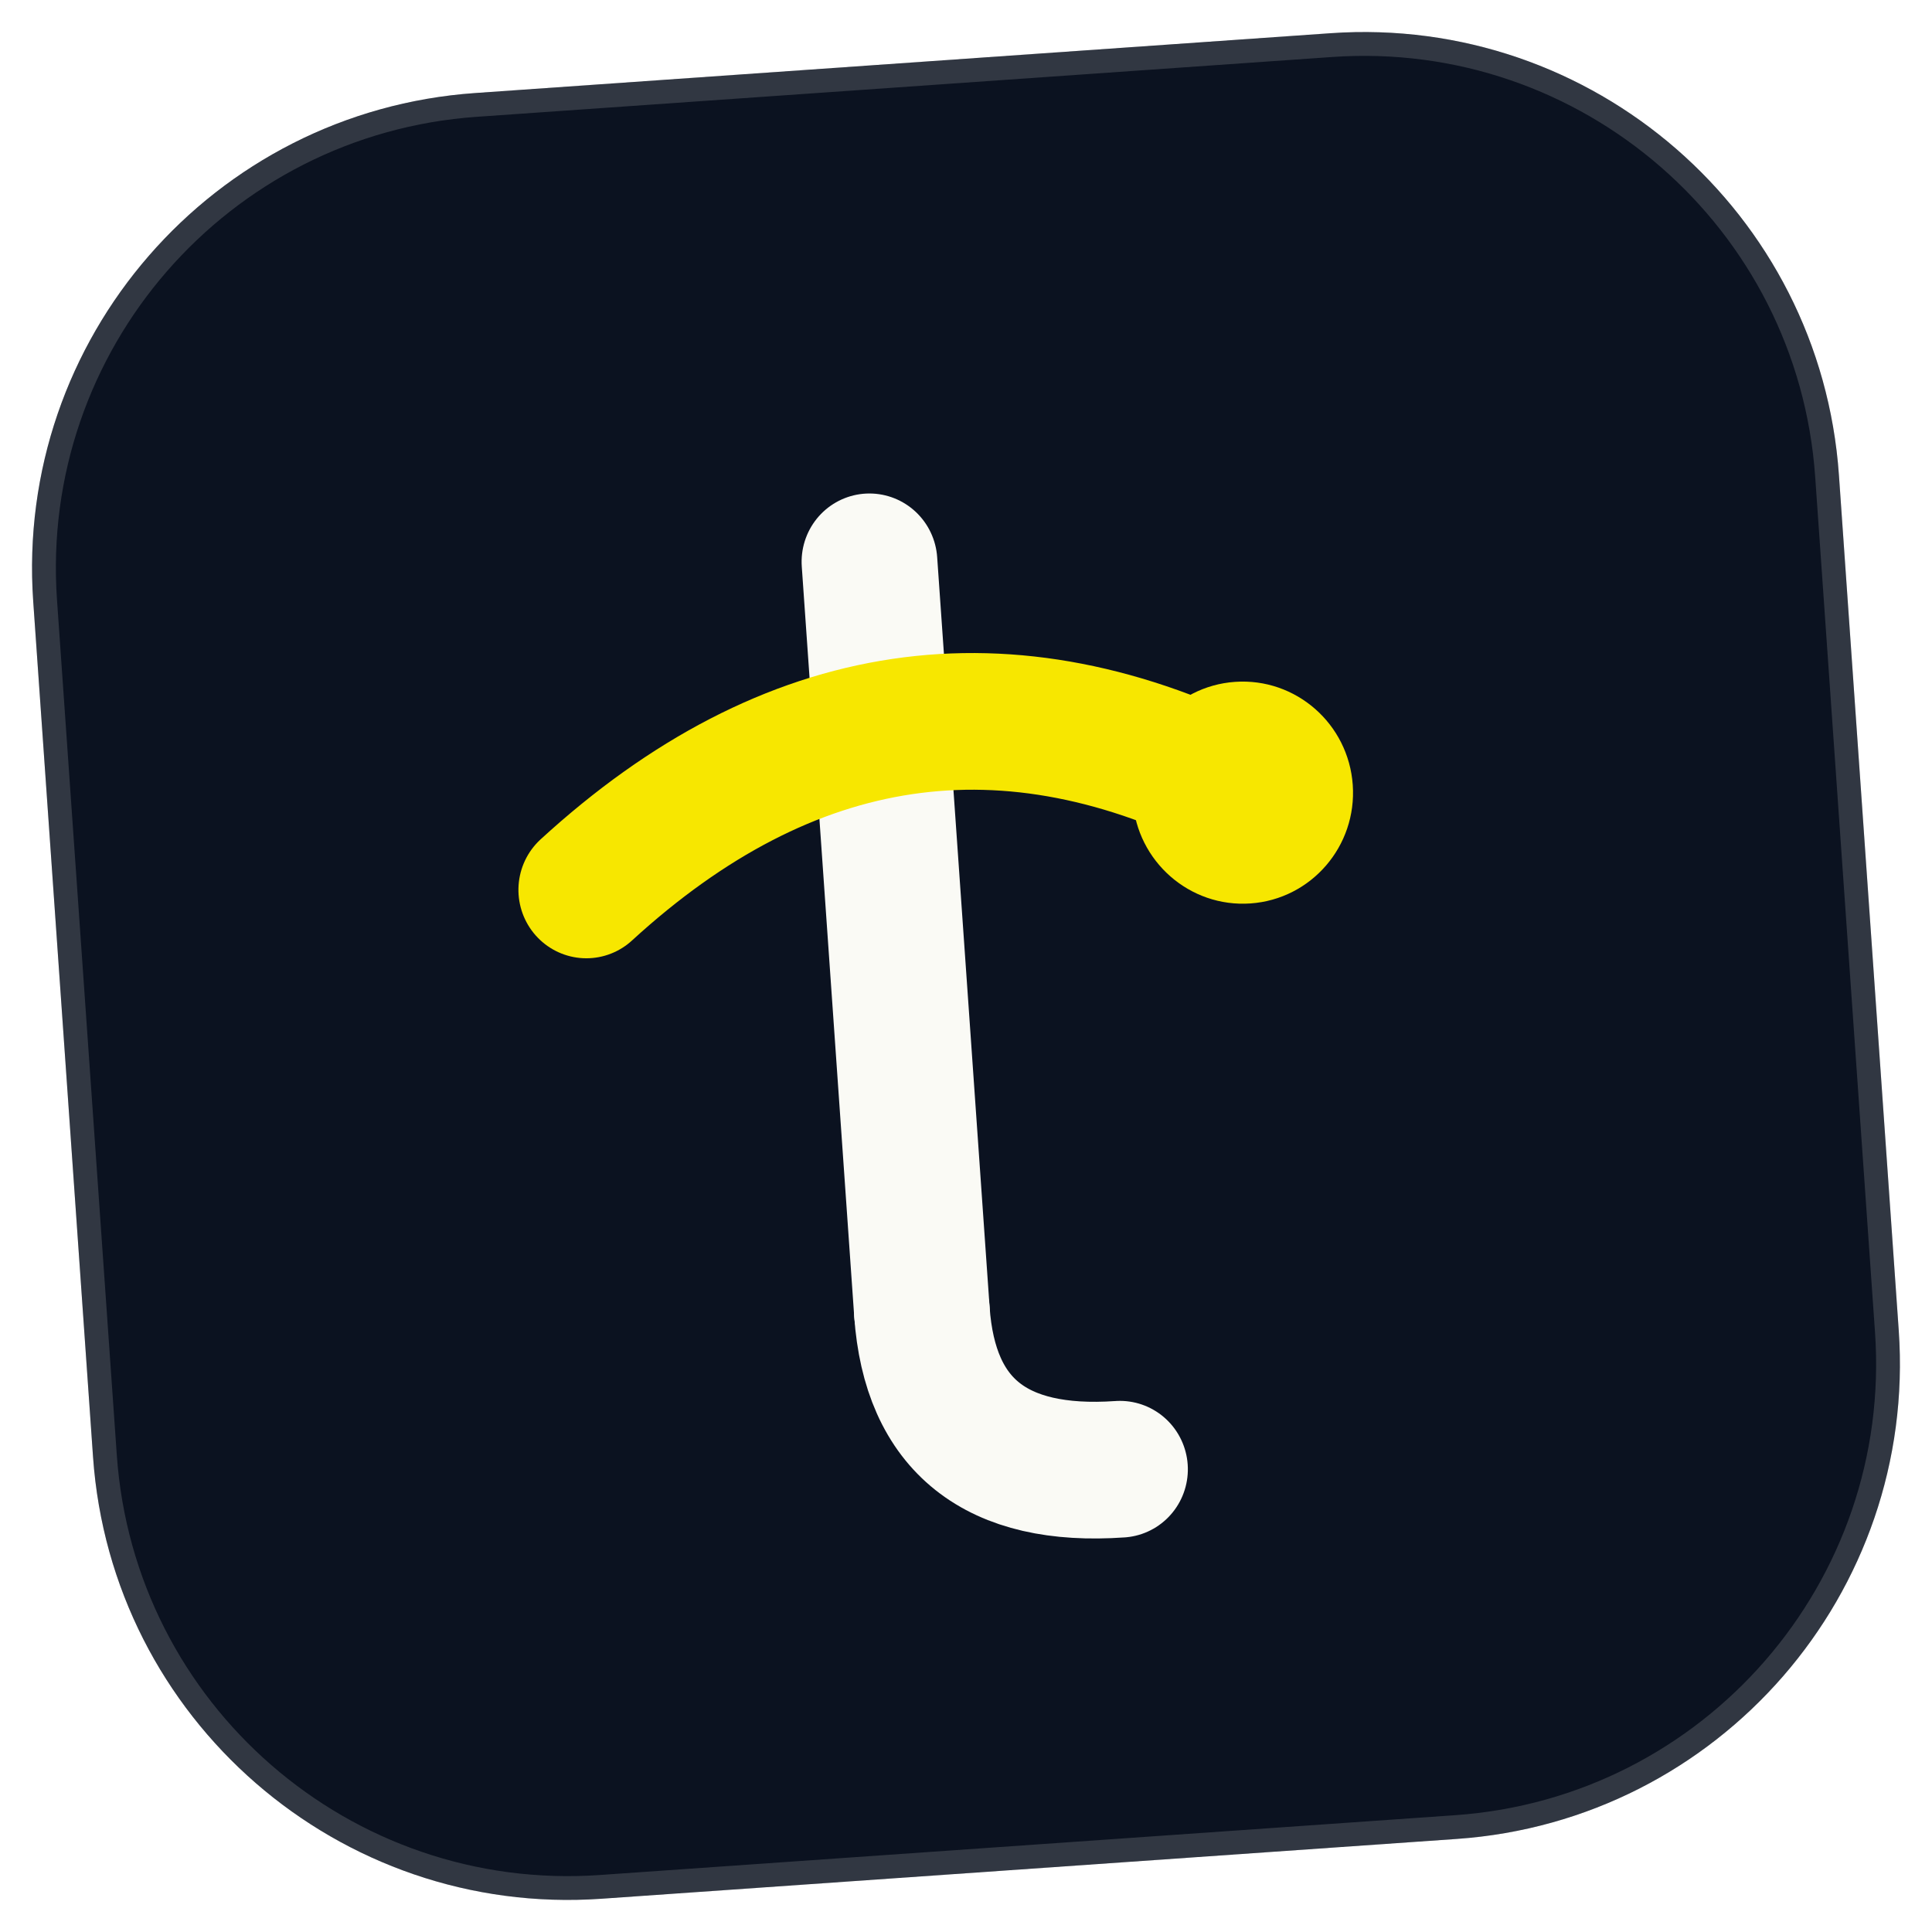
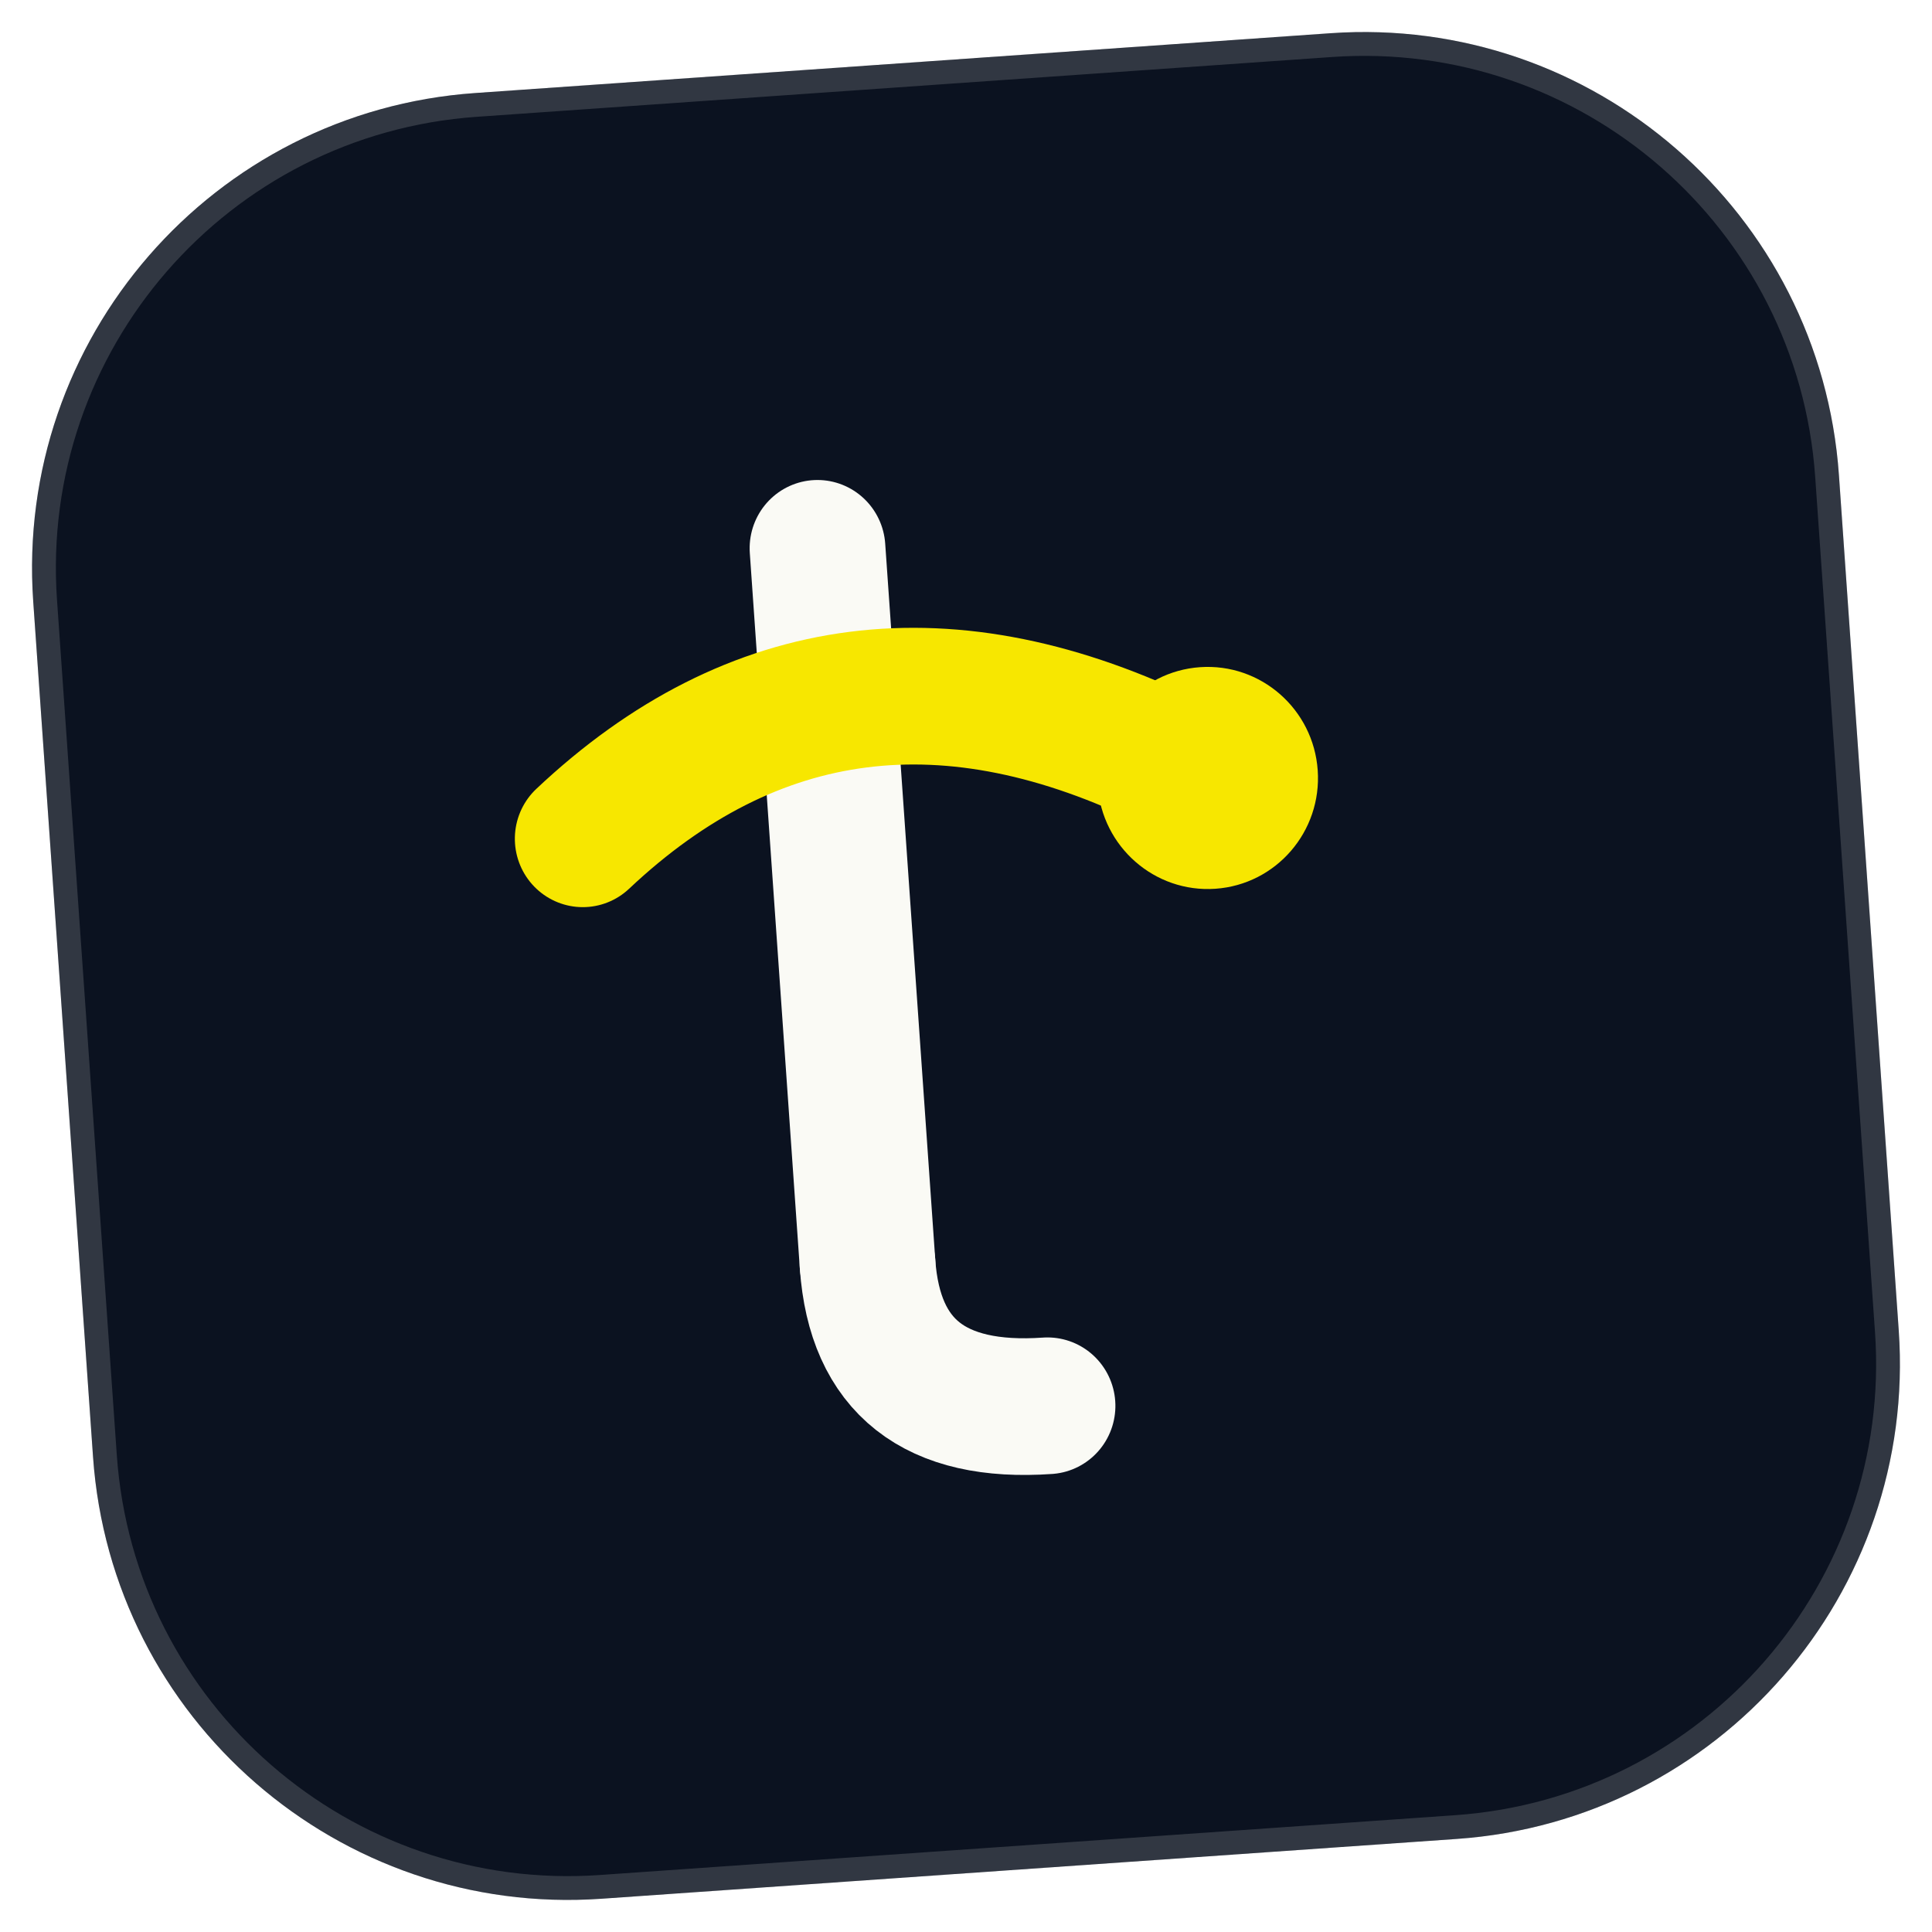
<svg xmlns="http://www.w3.org/2000/svg" viewBox="0 0 64 64" width="64" height="64" fill="none" role="img" aria-label="The Tarzan Way">
  <g transform="rotate(-4 32 32)">
    <rect x="2.018" y="2.018" width="59.963" height="59.963" rx="15.78" fill="#0b1220" />
    <rect x="2.413" y="2.413" width="59.174" height="59.174" rx="15.385" fill="none" stroke="#fafaf5" stroke-opacity="0.16" stroke-width="0.789" />
    <g transform="translate(15.694 13.327) scale(0.562 0.566)" fill="none" stroke-width="8" stroke-linecap="round">
-       <path d="M25 9V53" stroke="#fafaf5" />
-       <path d="M25 53q0 10 11 10" stroke="#fafaf5" />
-       <path d="M7 27q19 -15 39 -3" stroke="#f7e700" />
-       <circle cx="46" cy="24" r="6.5" fill="#f7e700" stroke="none" />
+       <path d="M22 8V50" stroke="#fafaf5" />
+       <path d="M22 50q0 9 10 9" stroke="#fafaf5" />
+       <path d="M7 24q16 -13 35 -2" stroke="#f7e700" />
+       <circle cx="44" cy="23" r="6.5" fill="#f7e700" stroke="none" />
    </g>
  </g>
</svg>
